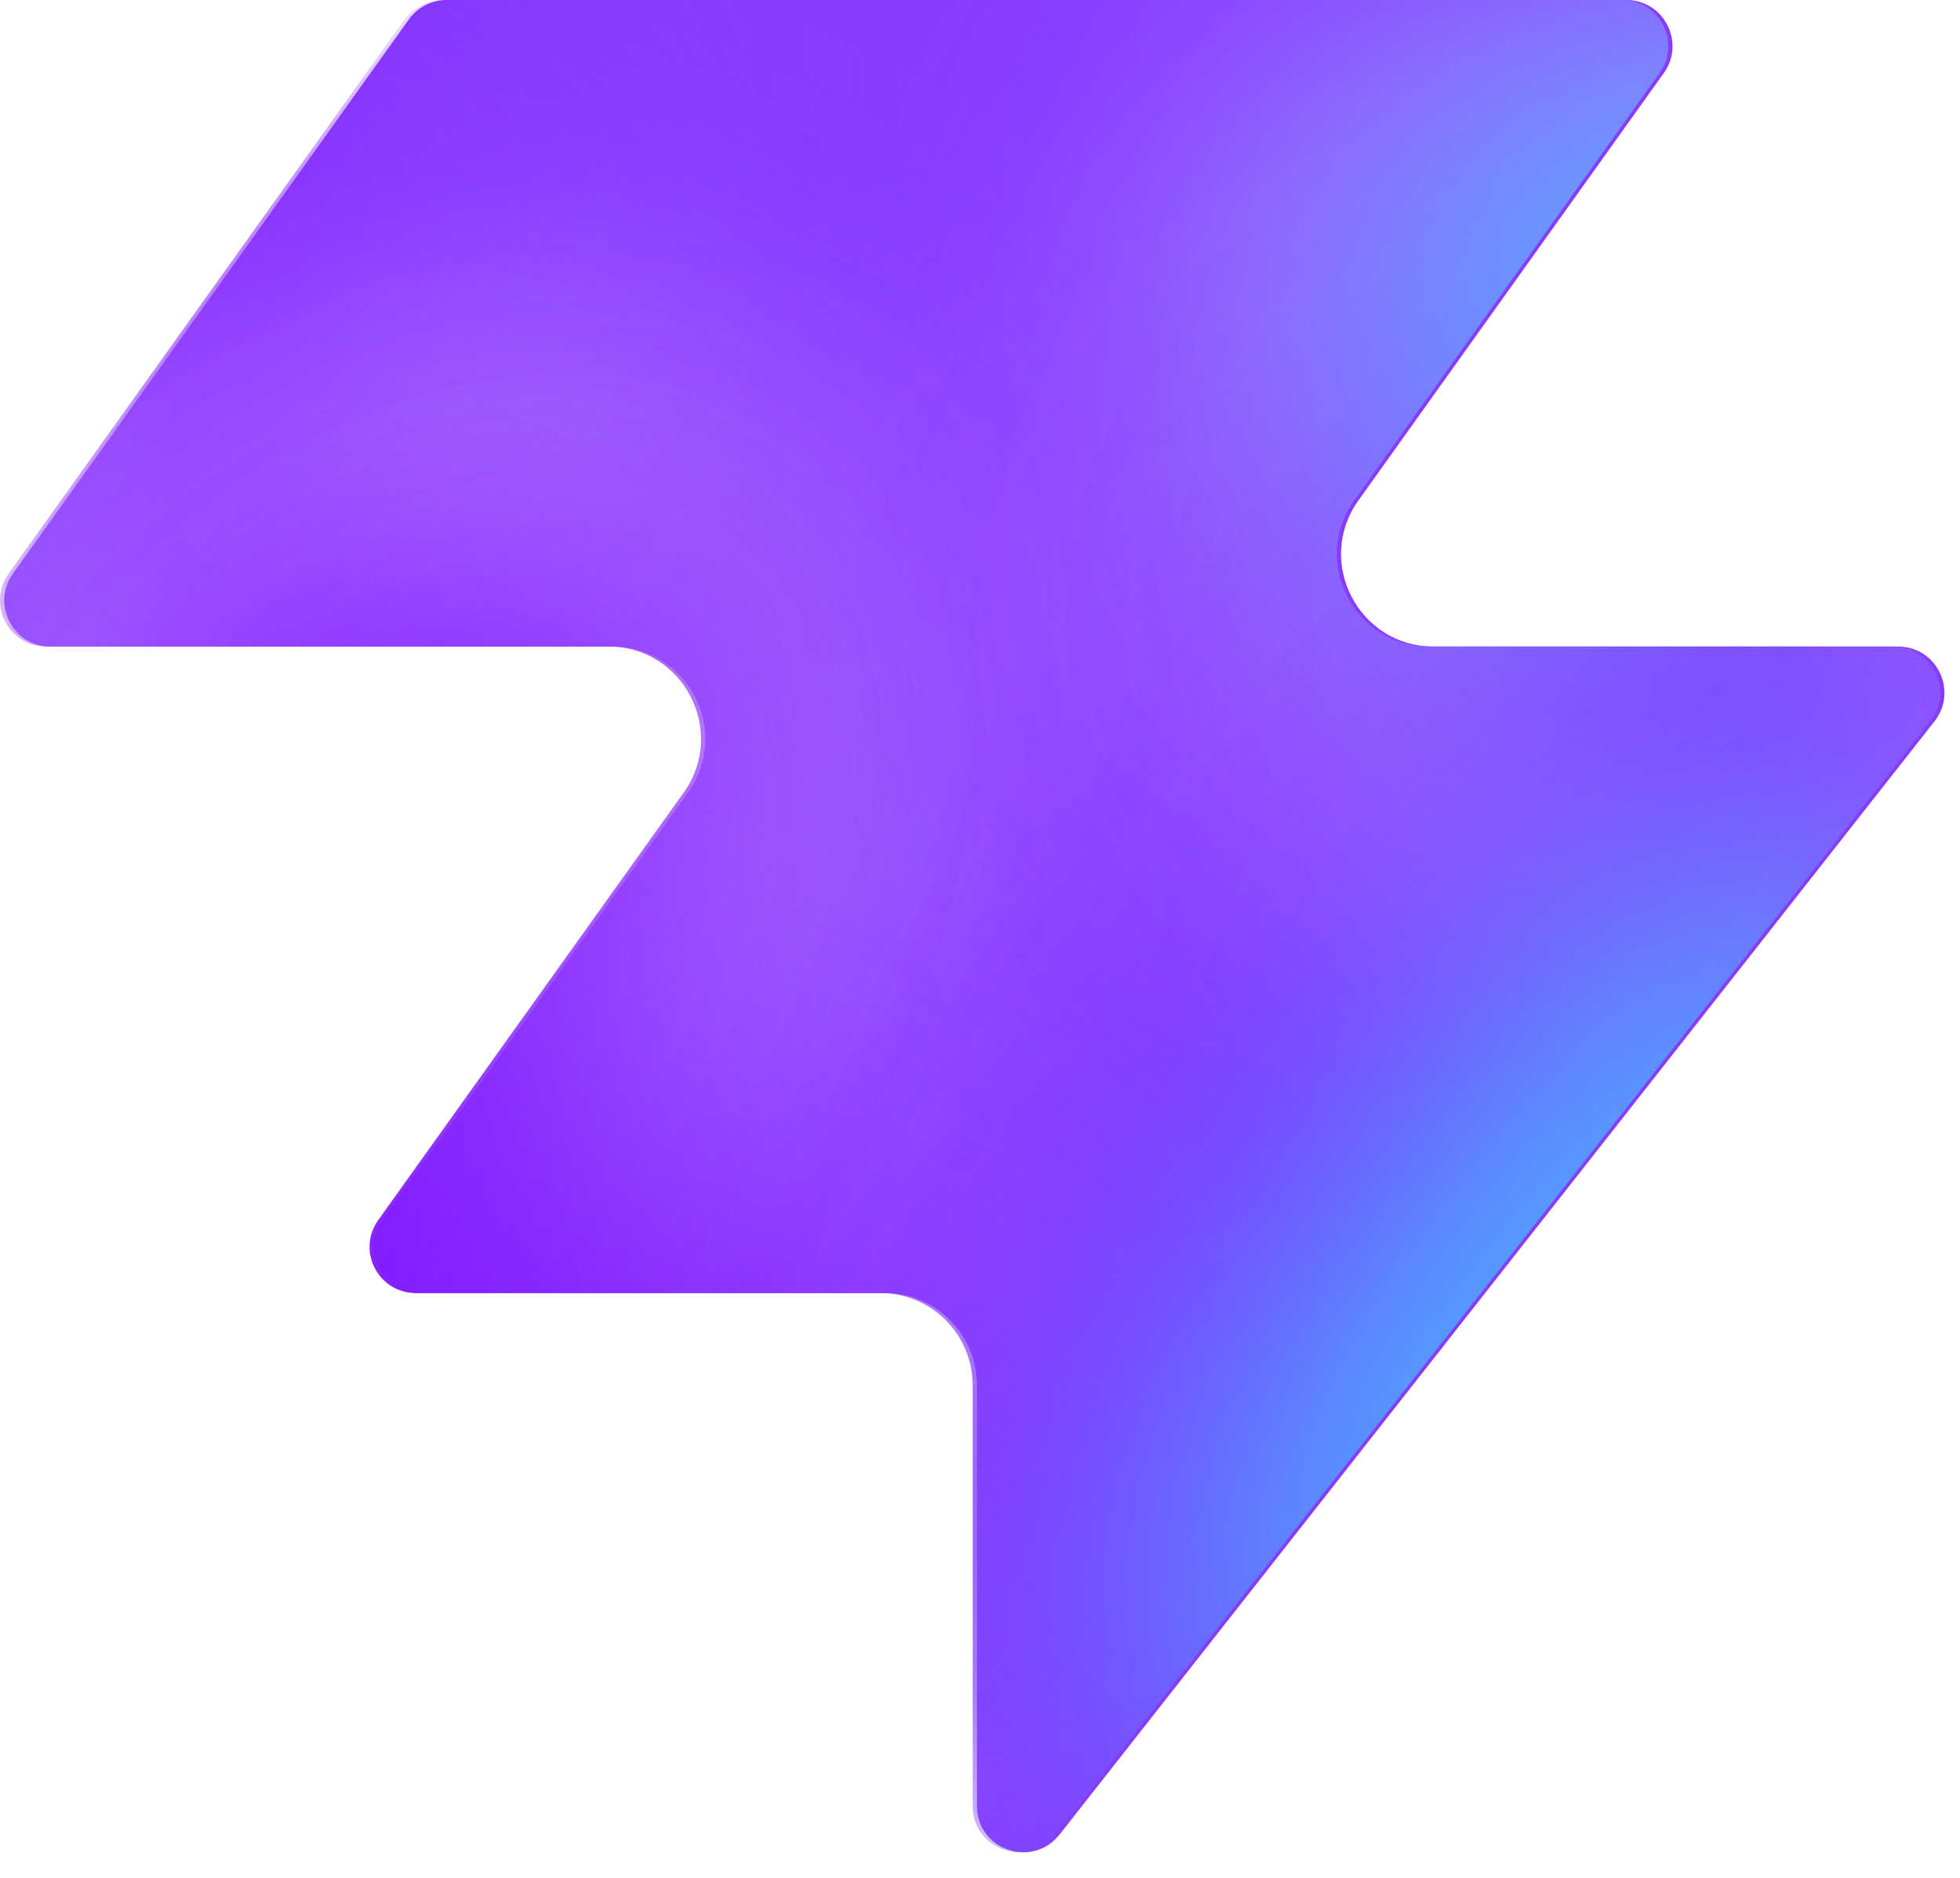
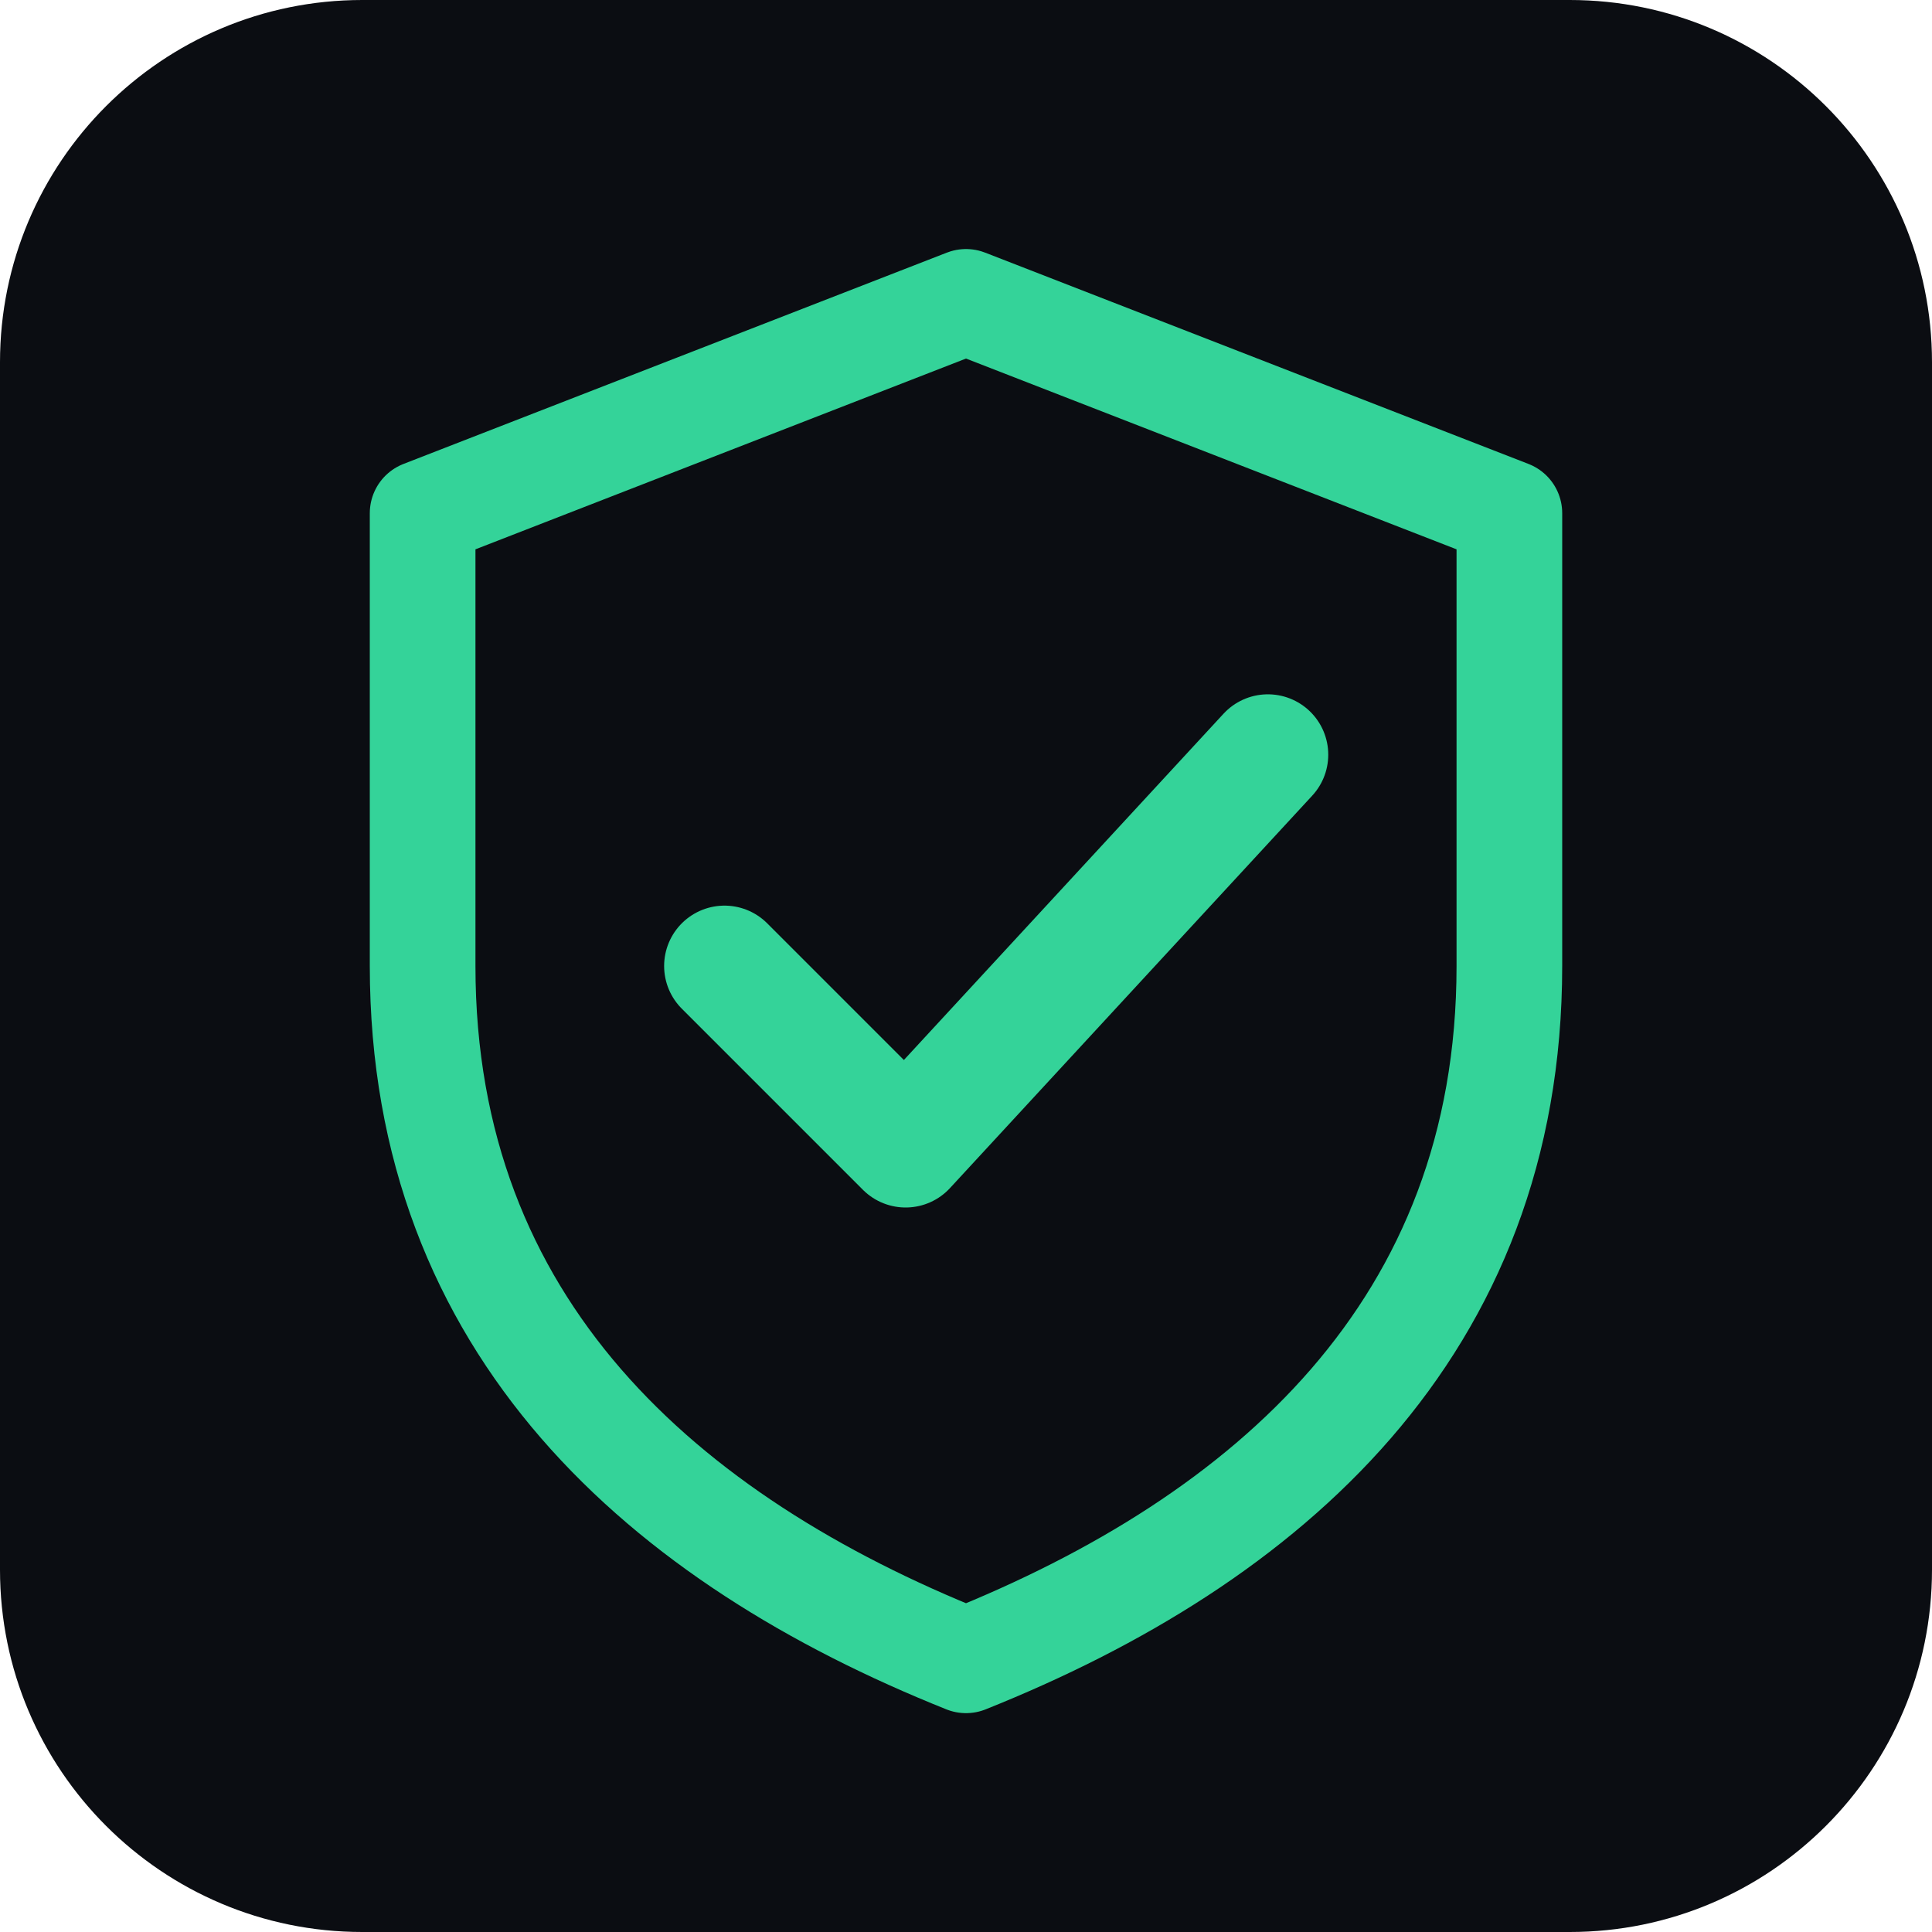
- <svg xmlns="http://www.w3.org/2000/svg" width="48" height="46" fill="none" viewBox="0 0 48 46">
-   <path fill="#863bff" d="M25.946 44.938c-.664.845-2.021.375-2.021-.698V33.937a2.26 2.26 0 0 0-2.262-2.262H10.287c-.92 0-1.456-1.04-.92-1.788l7.48-10.471c1.07-1.497 0-3.578-1.842-3.578H1.237c-.92 0-1.456-1.04-.92-1.788L10.013.474c.214-.297.556-.474.92-.474h28.894c.92 0 1.456 1.04.92 1.788l-7.48 10.471c-1.07 1.498 0 3.579 1.842 3.579h11.377c.943 0 1.473 1.088.89 1.83L25.947 44.94z" style="fill:#863bff;fill:color(display-p3 .525 .23 1);fill-opacity:1" />
-   <mask id="a" width="48" height="46" x="0" y="0" maskUnits="userSpaceOnUse" style="mask-type:alpha">
-     <path fill="#000" d="M25.842 44.938c-.664.844-2.021.375-2.021-.698V33.937a2.26 2.26 0 0 0-2.262-2.262H10.183c-.92 0-1.456-1.04-.92-1.788l7.48-10.471c1.07-1.498 0-3.579-1.842-3.579H1.133c-.92 0-1.456-1.04-.92-1.787L9.91.473c.214-.297.556-.474.92-.474h28.894c.92 0 1.456 1.04.92 1.788l-7.48 10.471c-1.07 1.498 0 3.578 1.842 3.578h11.377c.943 0 1.473 1.088.89 1.832L25.843 44.94z" style="fill:#000;fill-opacity:1" />
-   </mask>
-   <g mask="url(#a)">
-     <g filter="url(#b)">
-       <ellipse cx="5.508" cy="14.704" fill="#ede6ff" rx="5.508" ry="14.704" style="fill:#ede6ff;fill:color(display-p3 .927 .903 1);fill-opacity:1" transform="matrix(.00324 1 1 -.00324 -4.47 31.516)" />
-     </g>
-     <g filter="url(#c)">
-       <ellipse cx="10.399" cy="29.851" fill="#ede6ff" rx="10.399" ry="29.851" style="fill:#ede6ff;fill:color(display-p3 .927 .903 1);fill-opacity:1" transform="matrix(.00324 1 1 -.00324 -39.328 7.883)" />
-     </g>
-     <g filter="url(#d)">
-       <ellipse cx="5.508" cy="30.487" fill="#7e14ff" rx="5.508" ry="30.487" style="fill:#7e14ff;fill:color(display-p3 .492 .077 1);fill-opacity:1" transform="rotate(89.814 -25.913 -14.639)scale(1 -1)" />
-     </g>
-     <g filter="url(#e)">
-       <ellipse cx="5.508" cy="30.599" fill="#7e14ff" rx="5.508" ry="30.599" style="fill:#7e14ff;fill:color(display-p3 .492 .077 1);fill-opacity:1" transform="rotate(89.814 -32.644 -3.334)scale(1 -1)" />
-     </g>
-     <g filter="url(#f)">
-       <ellipse cx="5.508" cy="30.599" fill="#7e14ff" rx="5.508" ry="30.599" style="fill:#7e14ff;fill:color(display-p3 .492 .077 1);fill-opacity:1" transform="matrix(.00324 1 1 -.00324 -34.34 30.47)" />
-     </g>
-     <g filter="url(#g)">
-       <ellipse cx="14.072" cy="22.078" fill="#ede6ff" rx="14.072" ry="22.078" style="fill:#ede6ff;fill:color(display-p3 .927 .903 1);fill-opacity:1" transform="rotate(93.35 24.506 48.493)scale(-1 1)" />
-     </g>
-     <g filter="url(#h)">
-       <ellipse cx="3.47" cy="21.501" fill="#7e14ff" rx="3.47" ry="21.501" style="fill:#7e14ff;fill:color(display-p3 .492 .077 1);fill-opacity:1" transform="rotate(89.009 28.708 47.59)scale(-1 1)" />
-     </g>
-     <g filter="url(#i)">
-       <ellipse cx="3.47" cy="21.501" fill="#7e14ff" rx="3.47" ry="21.501" style="fill:#7e14ff;fill:color(display-p3 .492 .077 1);fill-opacity:1" transform="rotate(89.009 28.708 47.59)scale(-1 1)" />
-     </g>
-     <g filter="url(#j)">
-       <ellipse cx=".387" cy="8.972" fill="#7e14ff" rx="4.407" ry="29.108" style="fill:#7e14ff;fill:color(display-p3 .492 .077 1);fill-opacity:1" transform="rotate(39.51 .387 8.972)" />
-     </g>
-     <g filter="url(#k)">
-       <ellipse cx="47.523" cy="-6.092" fill="#7e14ff" rx="4.407" ry="29.108" style="fill:#7e14ff;fill:color(display-p3 .492 .077 1);fill-opacity:1" transform="rotate(37.892 47.523 -6.092)" />
-     </g>
-     <g filter="url(#l)">
-       <ellipse cx="41.412" cy="6.333" fill="#47bfff" rx="5.971" ry="9.665" style="fill:#47bfff;fill:color(display-p3 .28 .748 1);fill-opacity:1" transform="rotate(37.892 41.412 6.333)" />
-     </g>
-     <g filter="url(#m)">
-       <ellipse cx="-1.879" cy="38.332" fill="#7e14ff" rx="4.407" ry="29.108" style="fill:#7e14ff;fill:color(display-p3 .492 .077 1);fill-opacity:1" transform="rotate(37.892 -1.88 38.332)" />
-     </g>
-     <g filter="url(#n)">
-       <ellipse cx="-1.879" cy="38.332" fill="#7e14ff" rx="4.407" ry="29.108" style="fill:#7e14ff;fill:color(display-p3 .492 .077 1);fill-opacity:1" transform="rotate(37.892 -1.88 38.332)" />
-     </g>
-     <g filter="url(#o)">
-       <ellipse cx="35.651" cy="29.907" fill="#7e14ff" rx="4.407" ry="29.108" style="fill:#7e14ff;fill:color(display-p3 .492 .077 1);fill-opacity:1" transform="rotate(37.892 35.651 29.907)" />
-     </g>
-     <g filter="url(#p)">
-       <ellipse cx="38.418" cy="32.4" fill="#47bfff" rx="5.971" ry="15.297" style="fill:#47bfff;fill:color(display-p3 .28 .748 1);fill-opacity:1" transform="rotate(37.892 38.418 32.4)" />
-     </g>
-   </g>
-   <defs>
-     <filter id="b" width="60.045" height="41.654" x="-19.77" y="16.149" color-interpolation-filters="sRGB" filterUnits="userSpaceOnUse">
-       <feFlood flood-opacity="0" result="BackgroundImageFix" />
-       <feBlend in="SourceGraphic" in2="BackgroundImageFix" result="shape" />
-       <feGaussianBlur result="effect1_foregroundBlur_2002_17158" stdDeviation="7.659" />
-     </filter>
-     <filter id="c" width="90.34" height="51.437" x="-54.613" y="-7.533" color-interpolation-filters="sRGB" filterUnits="userSpaceOnUse">
-       <feFlood flood-opacity="0" result="BackgroundImageFix" />
-       <feBlend in="SourceGraphic" in2="BackgroundImageFix" result="shape" />
-       <feGaussianBlur result="effect1_foregroundBlur_2002_17158" stdDeviation="7.659" />
-     </filter>
-     <filter id="d" width="79.355" height="29.4" x="-49.64" y="2.03" color-interpolation-filters="sRGB" filterUnits="userSpaceOnUse">
-       <feFlood flood-opacity="0" result="BackgroundImageFix" />
-       <feBlend in="SourceGraphic" in2="BackgroundImageFix" result="shape" />
-       <feGaussianBlur result="effect1_foregroundBlur_2002_17158" stdDeviation="4.596" />
-     </filter>
-     <filter id="e" width="79.579" height="29.4" x="-45.045" y="20.029" color-interpolation-filters="sRGB" filterUnits="userSpaceOnUse">
-       <feFlood flood-opacity="0" result="BackgroundImageFix" />
-       <feBlend in="SourceGraphic" in2="BackgroundImageFix" result="shape" />
-       <feGaussianBlur result="effect1_foregroundBlur_2002_17158" stdDeviation="4.596" />
-     </filter>
-     <filter id="f" width="79.579" height="29.4" x="-43.513" y="21.178" color-interpolation-filters="sRGB" filterUnits="userSpaceOnUse">
-       <feFlood flood-opacity="0" result="BackgroundImageFix" />
-       <feBlend in="SourceGraphic" in2="BackgroundImageFix" result="shape" />
-       <feGaussianBlur result="effect1_foregroundBlur_2002_17158" stdDeviation="4.596" />
-     </filter>
-     <filter id="g" width="74.749" height="58.852" x="15.756" y="-17.901" color-interpolation-filters="sRGB" filterUnits="userSpaceOnUse">
-       <feFlood flood-opacity="0" result="BackgroundImageFix" />
-       <feBlend in="SourceGraphic" in2="BackgroundImageFix" result="shape" />
-       <feGaussianBlur result="effect1_foregroundBlur_2002_17158" stdDeviation="7.659" />
-     </filter>
-     <filter id="h" width="61.377" height="25.362" x="23.548" y="2.284" color-interpolation-filters="sRGB" filterUnits="userSpaceOnUse">
-       <feFlood flood-opacity="0" result="BackgroundImageFix" />
-       <feBlend in="SourceGraphic" in2="BackgroundImageFix" result="shape" />
-       <feGaussianBlur result="effect1_foregroundBlur_2002_17158" stdDeviation="4.596" />
-     </filter>
-     <filter id="i" width="61.377" height="25.362" x="23.548" y="2.284" color-interpolation-filters="sRGB" filterUnits="userSpaceOnUse">
-       <feFlood flood-opacity="0" result="BackgroundImageFix" />
-       <feBlend in="SourceGraphic" in2="BackgroundImageFix" result="shape" />
-       <feGaussianBlur result="effect1_foregroundBlur_2002_17158" stdDeviation="4.596" />
-     </filter>
-     <filter id="j" width="56.045" height="63.649" x="-27.636" y="-22.853" color-interpolation-filters="sRGB" filterUnits="userSpaceOnUse">
-       <feFlood flood-opacity="0" result="BackgroundImageFix" />
-       <feBlend in="SourceGraphic" in2="BackgroundImageFix" result="shape" />
-       <feGaussianBlur result="effect1_foregroundBlur_2002_17158" stdDeviation="4.596" />
-     </filter>
-     <filter id="k" width="54.814" height="64.646" x="20.116" y="-38.415" color-interpolation-filters="sRGB" filterUnits="userSpaceOnUse">
-       <feFlood flood-opacity="0" result="BackgroundImageFix" />
-       <feBlend in="SourceGraphic" in2="BackgroundImageFix" result="shape" />
-       <feGaussianBlur result="effect1_foregroundBlur_2002_17158" stdDeviation="4.596" />
-     </filter>
-     <filter id="l" width="33.541" height="35.313" x="24.641" y="-11.323" color-interpolation-filters="sRGB" filterUnits="userSpaceOnUse">
-       <feFlood flood-opacity="0" result="BackgroundImageFix" />
-       <feBlend in="SourceGraphic" in2="BackgroundImageFix" result="shape" />
-       <feGaussianBlur result="effect1_foregroundBlur_2002_17158" stdDeviation="4.596" />
-     </filter>
-     <filter id="m" width="54.814" height="64.646" x="-29.286" y="6.009" color-interpolation-filters="sRGB" filterUnits="userSpaceOnUse">
-       <feFlood flood-opacity="0" result="BackgroundImageFix" />
-       <feBlend in="SourceGraphic" in2="BackgroundImageFix" result="shape" />
-       <feGaussianBlur result="effect1_foregroundBlur_2002_17158" stdDeviation="4.596" />
-     </filter>
-     <filter id="n" width="54.814" height="64.646" x="-29.286" y="6.009" color-interpolation-filters="sRGB" filterUnits="userSpaceOnUse">
-       <feFlood flood-opacity="0" result="BackgroundImageFix" />
-       <feBlend in="SourceGraphic" in2="BackgroundImageFix" result="shape" />
-       <feGaussianBlur result="effect1_foregroundBlur_2002_17158" stdDeviation="4.596" />
-     </filter>
-     <filter id="o" width="54.814" height="64.646" x="8.244" y="-2.416" color-interpolation-filters="sRGB" filterUnits="userSpaceOnUse">
-       <feFlood flood-opacity="0" result="BackgroundImageFix" />
-       <feBlend in="SourceGraphic" in2="BackgroundImageFix" result="shape" />
-       <feGaussianBlur result="effect1_foregroundBlur_2002_17158" stdDeviation="4.596" />
-     </filter>
-     <filter id="p" width="39.409" height="43.623" x="18.713" y="10.588" color-interpolation-filters="sRGB" filterUnits="userSpaceOnUse">
-       <feFlood flood-opacity="0" result="BackgroundImageFix" />
-       <feBlend in="SourceGraphic" in2="BackgroundImageFix" result="shape" />
-       <feGaussianBlur result="effect1_foregroundBlur_2002_17158" stdDeviation="4.596" />
-     </filter>
-   </defs>
+ <svg xmlns="http://www.w3.org/2000/svg" width="64" height="64" viewBox="0 0 64 64">
+   <rect width="64" height="64" rx="12" fill="#0b0d12" />
+   <path d="M32 10 L50 17 V32 C50 44 42 51 32 55 C22 51 14 44 14 32 V17 Z" fill="none" stroke="#34d399" stroke-width="3.5" stroke-linejoin="round" />
+   <path d="M24 32 L30 38 L42 25" fill="none" stroke="#34d399" stroke-width="4" stroke-linecap="round" stroke-linejoin="round" />
</svg>
